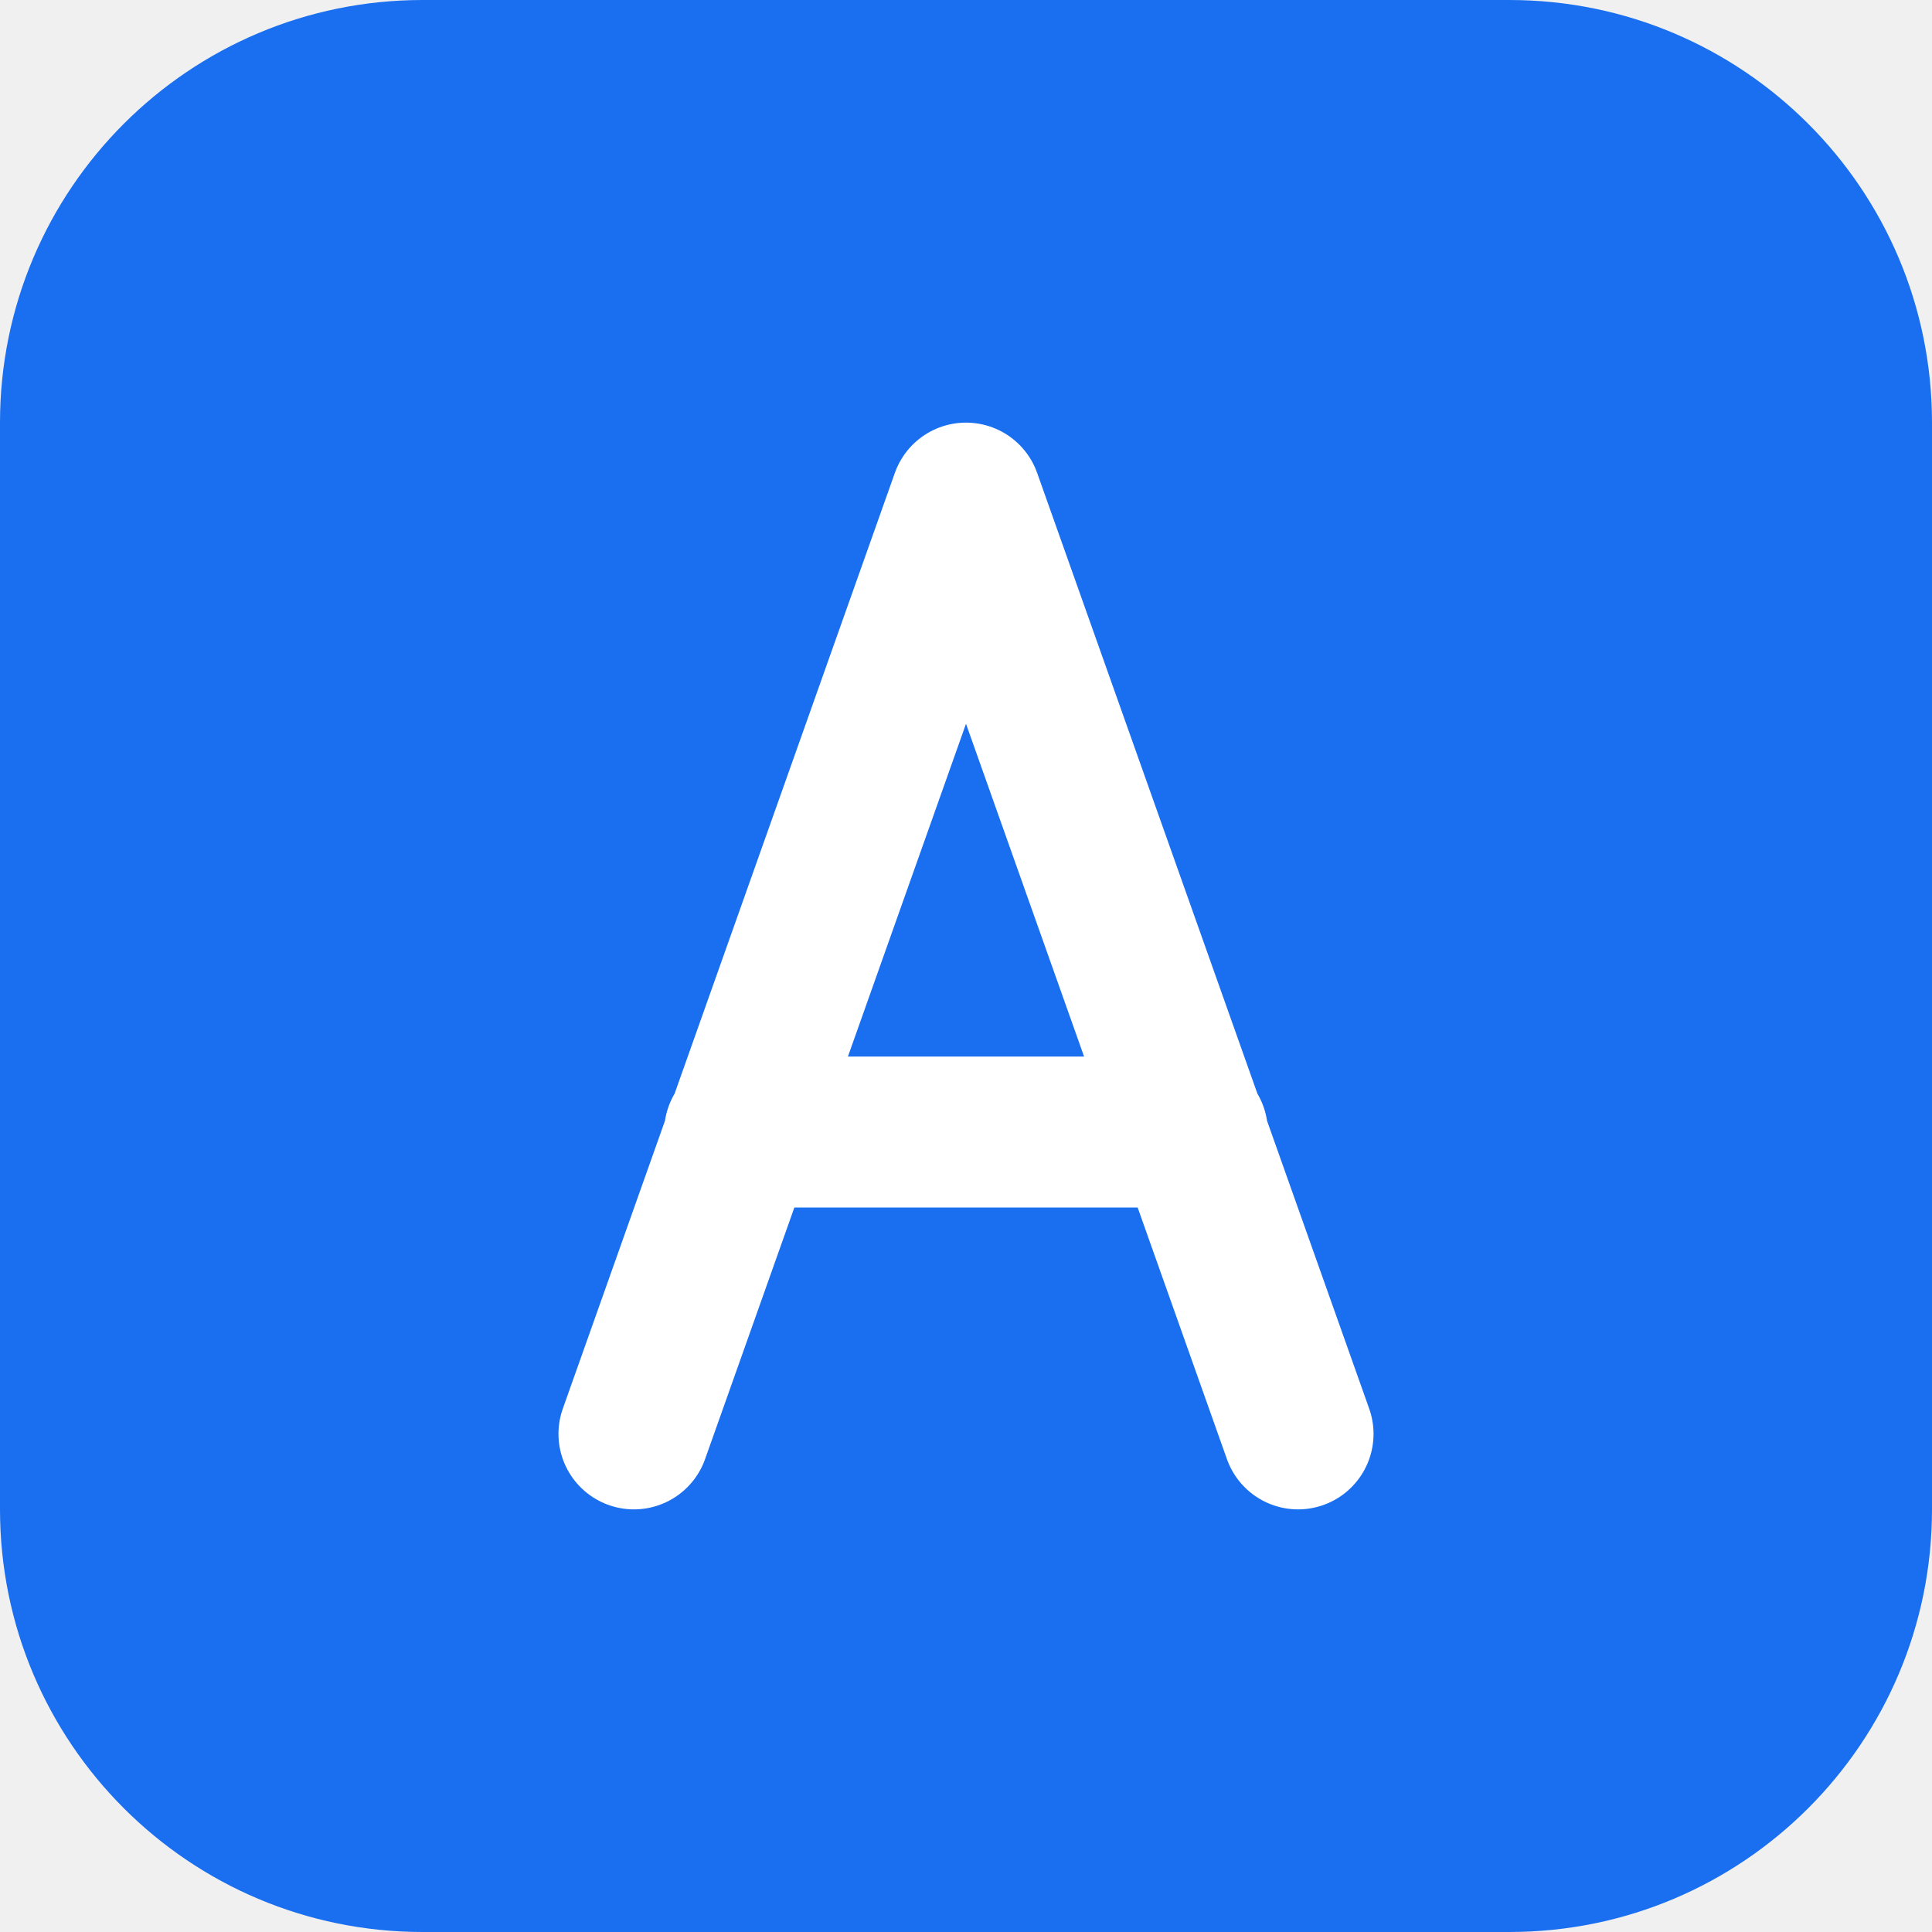
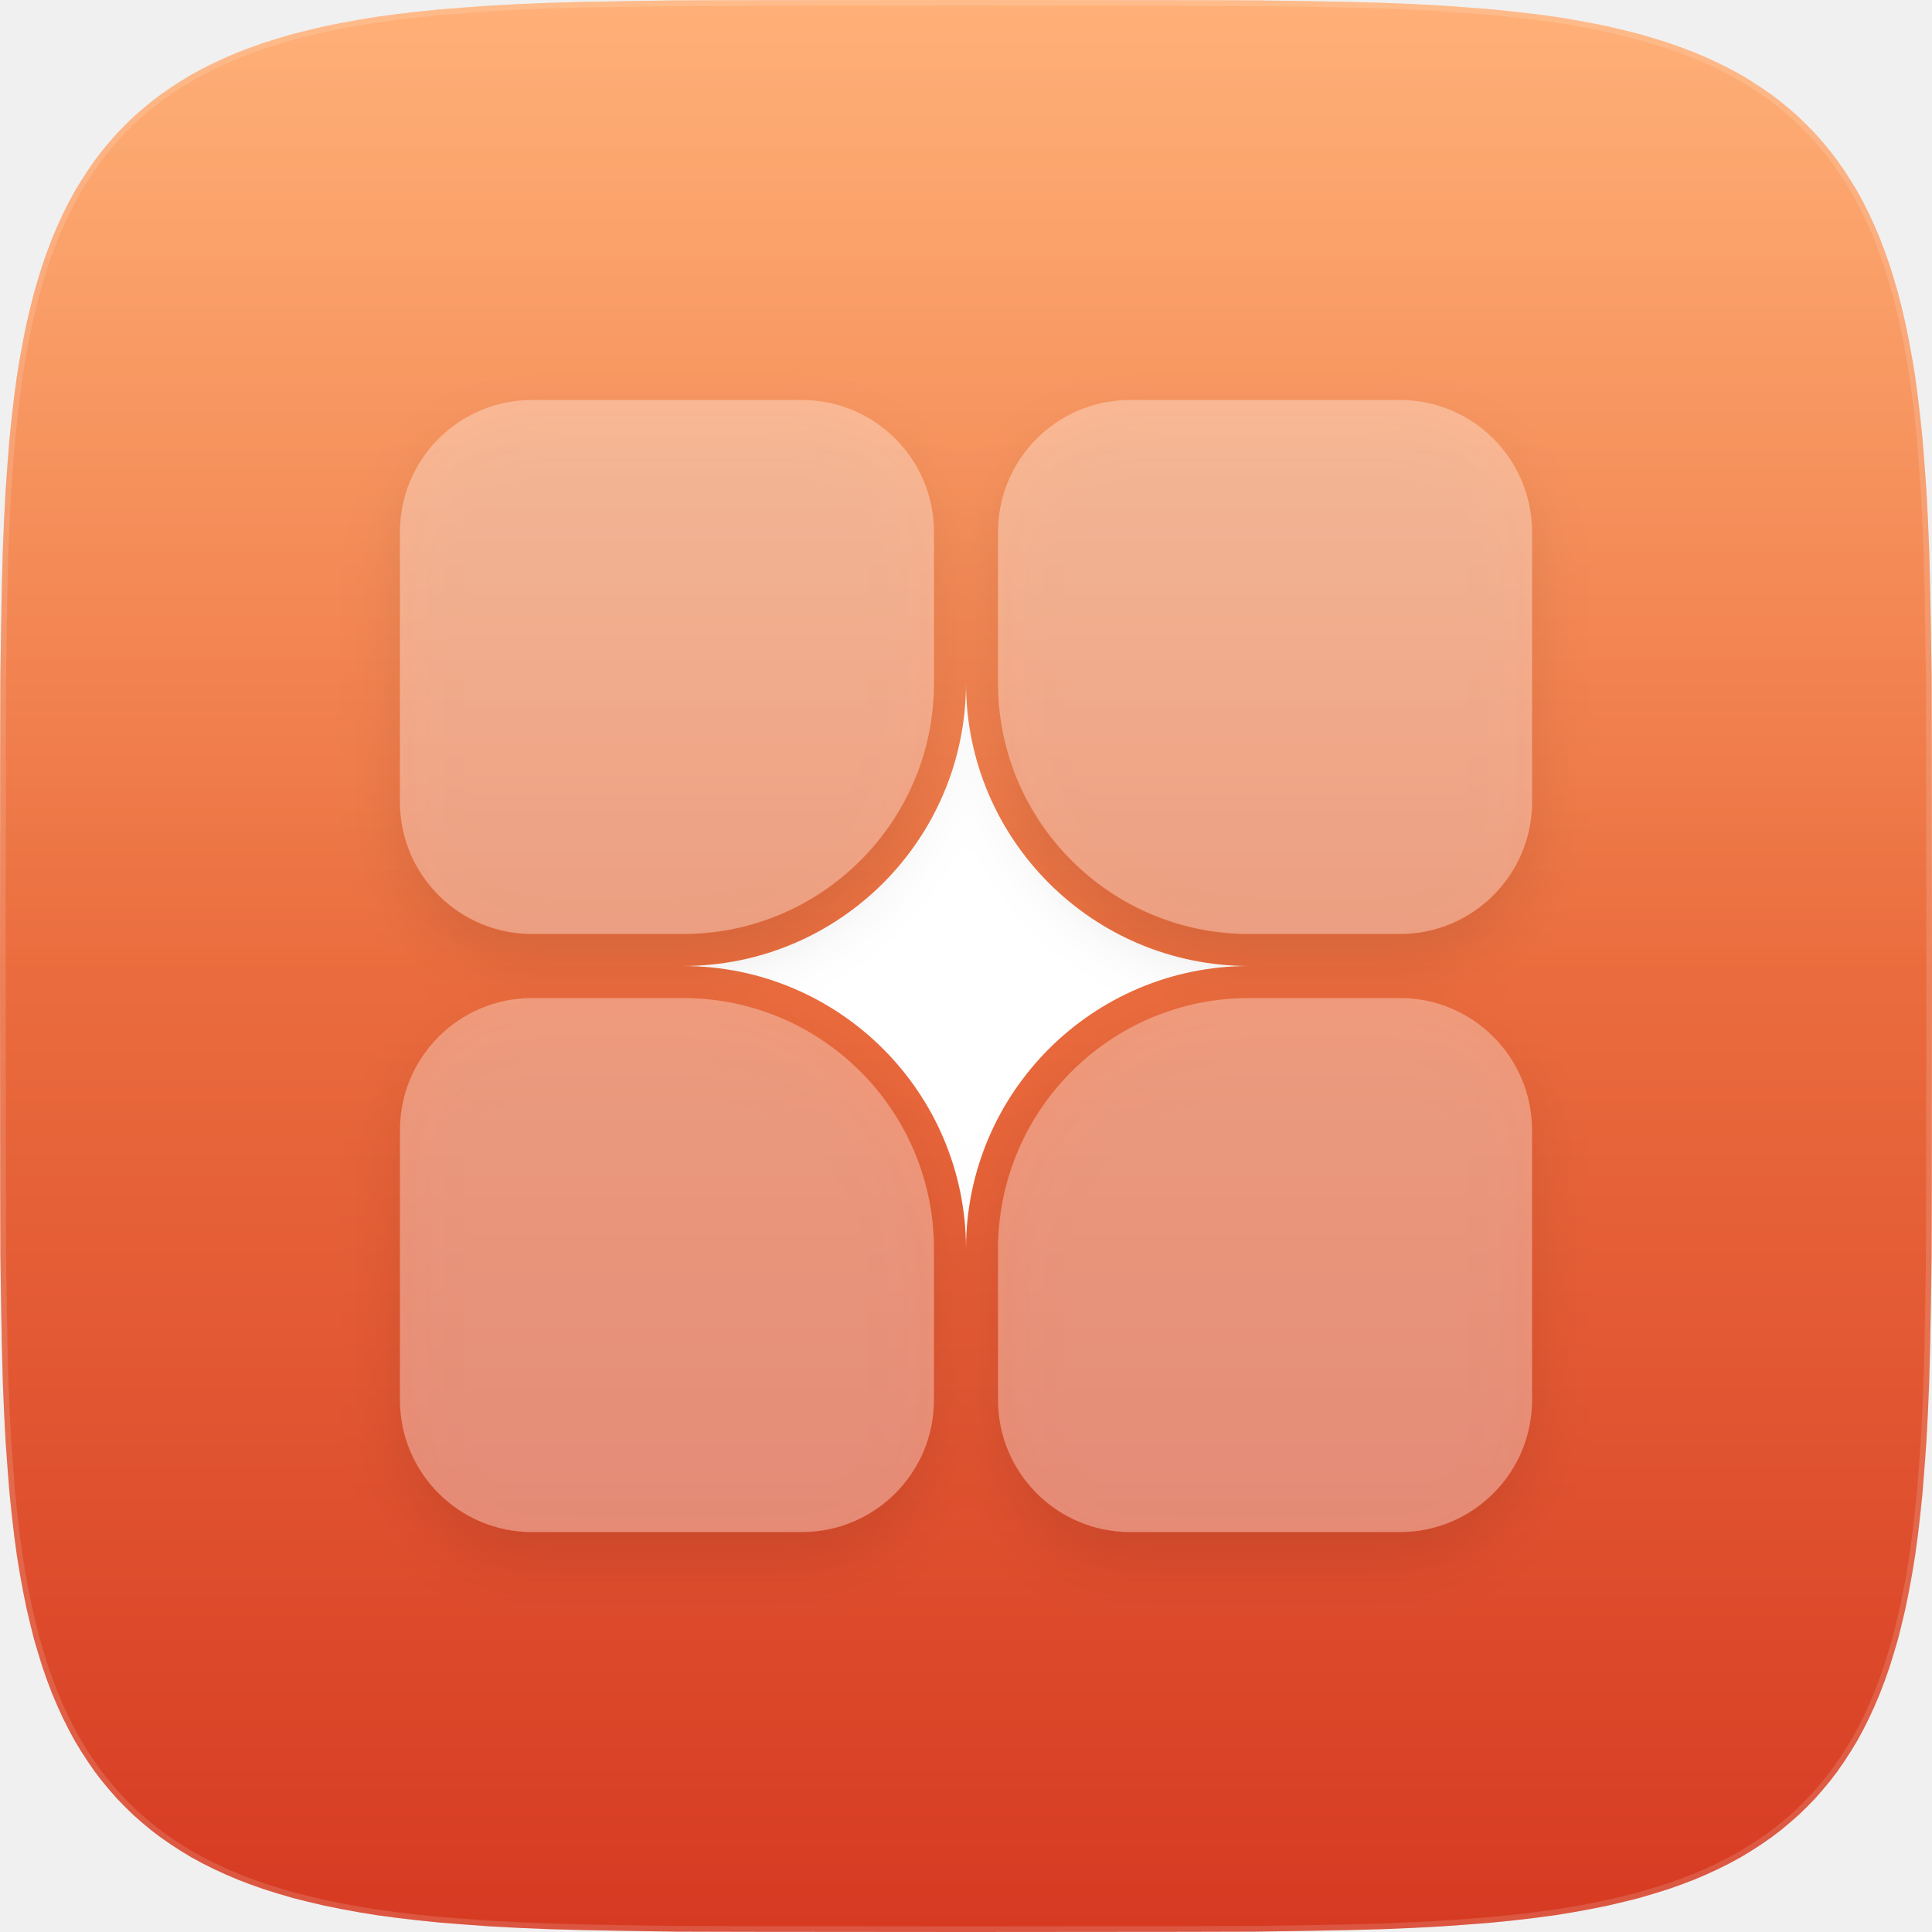
- <svg xmlns="http://www.w3.org/2000/svg" viewBox="0 0 512 512">
-   <rect width="512" height="512" rx="112" fill="#1a6ff0" />
-   <path d="M168 380 256 132l88 248M196 300h120" fill="none" stroke="#fff" stroke-width="40" stroke-linecap="round" stroke-linejoin="round" />
+ <svg xmlns="http://www.w3.org/2000/svg" viewBox="0 0 1024 1024">
+   <defs>
+     <linearGradient id="bg" gradientUnits="userSpaceOnUse" x1="0" y1="0" x2="0" y2="1024">
+       <stop offset="0" stop-color="#FF9F5A" />
+       <stop offset="1" stop-color="#D63A22" />
+     </linearGradient>
+     <linearGradient id="acc" x1="0" y1="0" x2="1" y2="1">
+       <stop offset="0" stop-color="#FFE27A" />
+       <stop offset="1" stop-color="#FF9A3D" />
+     </linearGradient>
+     <linearGradient id="g" x1="0" y1="0" x2="0" y2="1">
+       <stop offset="0" stop-color="#fff" />
+       <stop offset="1" stop-color="#E4E7F4" />
+     </linearGradient>
+     <linearGradient id="sheen" x1="0" y1="0" x2="0" y2="1">
+       <stop offset="0" stop-color="#fff" stop-opacity=".18" />
+       <stop offset=".5" stop-color="#fff" stop-opacity="0" />
+     </linearGradient>
+     <filter id="sh" x="-20%" y="-20%" width="140%" height="160%">
+       <feGaussianBlur in="SourceAlpha" stdDeviation="16" />
+       <feOffset dy="16" />
+       <feComponentTransfer>
+         <feFuncA type="linear" slope=".28" />
+       </feComponentTransfer>
+       <feMerge>
+         <feMergeNode />
+         <feMergeNode in="SourceGraphic" />
+       </feMerge>
+     </filter>
+     <mask id="sk" maskUnits="userSpaceOnUse" x="0" y="0" width="1024" height="1024">
+       <rect x="362" y="362" width="300" height="300" fill="#fff" />
+       <circle cx="362" cy="362" r="150" fill="#000" />
+       <circle cx="662" cy="362" r="150" fill="#000" />
+       <circle cx="362" cy="662" r="150" fill="#000" />
+       <circle cx="662" cy="662" r="150" fill="#000" />
+     </mask>
+     <clipPath id="sq">
+       <path d="M1024.0 512.0 L1023.9 628.2 L1023.8 665.3 L1023.4 692.3 L1023.0 714.2 L1022.5 733.0 L1021.8 749.6 L1021.0 764.6 L1020.0 778.3 L1019.0 791.0 L1017.8 802.7 L1016.5 813.8 L1015.1 824.2 L1013.5 834.0 L1011.8 843.3 L1010.0 852.2 L1008.0 860.7 L1006.0 868.7 L1003.7 876.5 L1001.4 883.9 L998.9 891.0 L996.3 897.8 L993.5 904.4 L990.6 910.7 L987.6 916.7 L984.4 922.6 L981.0 928.2 L977.5 933.6 L973.9 938.8 L970.1 943.8 L966.1 948.6 L962.0 953.3 L957.7 957.7 L953.3 962.0 L948.6 966.1 L943.8 970.1 L938.8 973.9 L933.6 977.5 L928.2 981.0 L922.6 984.4 L916.7 987.6 L910.7 990.6 L904.4 993.5 L897.8 996.3 L891.0 998.9 L883.9 1001.4 L876.5 1003.7 L868.7 1006.0 L860.7 1008.0 L852.2 1010.0 L843.3 1011.8 L834.0 1013.5 L824.2 1015.1 L813.8 1016.5 L802.7 1017.8 L791.0 1019.0 L778.3 1020.0 L764.6 1021.0 L749.6 1021.8 L733.0 1022.5 L714.2 1023.0 L692.3 1023.4 L665.3 1023.8 L628.2 1023.9 L512.0 1024.0 L395.8 1023.9 L358.7 1023.8 L331.7 1023.4 L309.8 1023.0 L291.0 1022.5 L274.4 1021.8 L259.4 1021.0 L245.7 1020.0 L233.0 1019.0 L221.3 1017.8 L210.2 1016.5 L199.8 1015.1 L190.0 1013.5 L180.7 1011.8 L171.8 1010.0 L163.3 1008.0 L155.3 1006.0 L147.5 1003.7 L140.1 1001.4 L133.0 998.9 L126.2 996.3 L119.6 993.5 L113.3 990.6 L107.3 987.6 L101.4 984.4 L95.8 981.0 L90.4 977.5 L85.2 973.9 L80.2 970.1 L75.4 966.1 L70.7 962.0 L66.3 957.7 L62.0 953.3 L57.9 948.6 L53.9 943.8 L50.1 938.8 L46.5 933.6 L43.0 928.2 L39.6 922.6 L36.4 916.7 L33.4 910.7 L30.5 904.4 L27.7 897.8 L25.1 891.0 L22.6 883.9 L20.3 876.5 L18.0 868.7 L16.0 860.7 L14.0 852.2 L12.2 843.3 L10.5 834.0 L8.9 824.2 L7.5 813.8 L6.2 802.7 L5.0 791.0 L4.0 778.3 L3.0 764.6 L2.2 749.6 L1.5 733.0 L1.0 714.2 L0.6 692.3 L0.2 665.3 L0.1 628.2 L0.0 512.0 L0.1 395.8 L0.2 358.7 L0.6 331.7 L1.0 309.8 L1.5 291.0 L2.2 274.4 L3.0 259.4 L4.0 245.7 L5.0 233.0 L6.2 221.3 L7.5 210.2 L8.9 199.8 L10.5 190.0 L12.2 180.7 L14.0 171.8 L16.0 163.3 L18.0 155.3 L20.3 147.5 L22.6 140.1 L25.1 133.0 L27.7 126.2 L30.5 119.6 L33.4 113.3 L36.4 107.3 L39.6 101.4 L43.0 95.8 L46.5 90.4 L50.1 85.2 L53.9 80.2 L57.9 75.4 L62.0 70.7 L66.3 66.3 L70.7 62.0 L75.4 57.9 L80.2 53.9 L85.2 50.1 L90.4 46.5 L95.8 43.0 L101.4 39.6 L107.3 36.4 L113.3 33.4 L119.6 30.5 L126.2 27.7 L133.0 25.1 L140.1 22.6 L147.5 20.3 L155.3 18.0 L163.3 16.0 L171.8 14.0 L180.7 12.2 L190.0 10.5 L199.8 8.9 L210.2 7.5 L221.3 6.2 L233.0 5.0 L245.7 4.0 L259.4 3.0 L274.4 2.2 L291.0 1.5 L309.8 1.0 L331.7 0.6 L358.7 0.2 L395.8 0.1 L512.0 0.0 L628.2 0.1 L665.3 0.2 L692.3 0.6 L714.2 1.0 L733.0 1.5 L749.6 2.2 L764.6 3.0 L778.3 4.0 L791.0 5.0 L802.7 6.2 L813.8 7.5 L824.2 8.9 L834.0 10.5 L843.3 12.2 L852.2 14.0 L860.7 16.0 L868.7 18.0 L876.5 20.3 L883.9 22.6 L891.0 25.1 L897.8 27.7 L904.4 30.5 L910.7 33.4 L916.7 36.4 L922.6 39.6 L928.2 43.0 L933.6 46.5 L938.8 50.1 L943.8 53.9 L948.6 57.9 L953.3 62.0 L957.7 66.3 L962.0 70.7 L966.1 75.4 L970.1 80.2 L973.9 85.2 L977.5 90.4 L981.0 95.8 L984.4 101.4 L987.6 107.3 L990.6 113.3 L993.5 119.6 L996.3 126.2 L998.9 133.0 L1001.4 140.1 L1003.7 147.5 L1006.0 155.3 L1008.0 163.3 L1010.0 171.8 L1011.8 180.7 L1013.5 190.0 L1015.1 199.8 L1016.5 210.2 L1017.8 221.3 L1019.0 233.0 L1020.0 245.7 L1021.0 259.4 L1021.8 274.4 L1022.5 291.0 L1023.0 309.8 L1023.4 331.7 L1023.8 358.7 L1023.9 395.8Z" />
+     </clipPath>
+   </defs>
+   <g clip-path="url(#sq)">
+     <rect width="1024" height="1024" fill="url(#bg)" />
+     <rect width="1024" height="1024" fill="url(#sheen)" />
+     <g transform="translate(512 512) scale(1.0) translate(-512 -512)">
+       <rect x="362" y="362" width="300" height="300" fill="#fff" mask="url(#sk)" />
+       <g filter="url(#sh)" fill="#fff" fill-opacity="0.32">
+         <path d="M282 212H425.0A70 70 0 0 1 495.0 282V362A133.0 133.0 0 0 1 362 495.0H282A70 70 0 0 1 212 425.0V282A70 70 0 0 1 282 212Z" />
+         <path d="M282 212H425.0A70 70 0 0 1 495.0 282V362A133.0 133.0 0 0 1 362 495.0H282A70 70 0 0 1 212 425.0V282A70 70 0 0 1 282 212Z" transform="matrix(-1 0 0 1 1024 0)" />
+         <path d="M282 212H425.0A70 70 0 0 1 495.0 282V362A133.0 133.0 0 0 1 362 495.0H282A70 70 0 0 1 212 425.0V282A70 70 0 0 1 282 212Z" transform="matrix(1 0 0 -1 0 1024)" />
+         <path d="M282 212H425.0A70 70 0 0 1 495.0 282V362A133.0 133.0 0 0 1 362 495.0H282A70 70 0 0 1 212 425.0V282A70 70 0 0 1 282 212Z" transform="matrix(-1 0 0 -1 1024 1024)" />
+       </g>
+     </g>
+     <path d="M1024.0 512.0 L1023.9 628.2 L1023.8 665.3 L1023.4 692.3 L1023.0 714.2 L1022.5 733.0 L1021.8 749.6 L1021.0 764.6 L1020.0 778.3 L1019.0 791.0 L1017.8 802.7 L1016.5 813.8 L1015.1 824.2 L1013.5 834.0 L1011.8 843.3 L1010.0 852.2 L1008.0 860.7 L1006.0 868.7 L1003.7 876.5 L1001.4 883.9 L998.9 891.0 L996.3 897.8 L993.5 904.4 L990.6 910.7 L987.6 916.7 L984.4 922.6 L981.0 928.2 L977.5 933.6 L973.9 938.8 L970.1 943.8 L966.1 948.6 L962.0 953.3 L957.7 957.7 L953.3 962.0 L948.6 966.1 L943.8 970.1 L938.8 973.9 L933.6 977.5 L928.2 981.0 L922.6 984.4 L916.7 987.6 L910.7 990.6 L904.4 993.5 L897.8 996.3 L891.0 998.9 L883.9 1001.4 L876.5 1003.7 L868.7 1006.0 L860.7 1008.0 L852.2 1010.0 L843.3 1011.8 L834.0 1013.5 L824.2 1015.1 L813.8 1016.5 L802.7 1017.8 L791.0 1019.0 L778.3 1020.0 L764.6 1021.0 L749.6 1021.8 L733.0 1022.5 L714.2 1023.0 L692.3 1023.4 L665.3 1023.8 L628.2 1023.9 L512.0 1024.0 L395.8 1023.9 L358.7 1023.8 L331.7 1023.4 L309.8 1023.0 L291.0 1022.5 L274.4 1021.8 L259.4 1021.0 L245.7 1020.0 L233.0 1019.0 L221.3 1017.8 L210.2 1016.5 L199.8 1015.1 L190.0 1013.5 L180.7 1011.8 L171.8 1010.0 L163.3 1008.0 L155.3 1006.0 L147.5 1003.7 L140.1 1001.4 L133.0 998.9 L126.2 996.3 L119.6 993.5 L113.3 990.6 L107.3 987.6 L101.4 984.4 L95.8 981.0 L90.4 977.5 L85.2 973.9 L80.2 970.1 L75.4 966.1 L70.7 962.0 L66.3 957.7 L62.0 953.3 L57.9 948.6 L53.9 943.8 L50.1 938.8 L46.5 933.6 L43.0 928.2 L39.6 922.6 L36.4 916.7 L33.4 910.7 L30.5 904.4 L27.7 897.8 L25.1 891.0 L22.6 883.9 L20.3 876.5 L18.0 868.7 L16.0 860.7 L14.0 852.2 L12.2 843.3 L10.5 834.0 L8.9 824.2 L7.5 813.8 L6.2 802.7 L5.0 791.0 L4.0 778.3 L3.0 764.6 L2.2 749.6 L1.5 733.0 L1.0 714.2 L0.6 692.3 L0.2 665.3 L0.1 628.2 L0.0 512.0 L0.1 395.8 L0.2 358.7 L0.6 331.7 L1.0 309.8 L1.5 291.0 L2.2 274.4 L3.0 259.4 L4.0 245.7 L5.0 233.0 L6.2 221.3 L7.5 210.2 L8.9 199.8 L10.5 190.0 L12.2 180.7 L14.0 171.8 L16.0 163.3 L18.0 155.3 L20.3 147.5 L22.6 140.1 L25.1 133.0 L27.7 126.2 L30.5 119.6 L33.4 113.3 L36.4 107.3 L39.6 101.4 L43.0 95.8 L46.5 90.4 L50.1 85.2 L53.9 80.2 L57.9 75.4 L62.0 70.7 L66.3 66.3 L70.7 62.0 L75.4 57.9 L80.2 53.9 L85.2 50.1 L90.4 46.5 L95.8 43.0 L101.4 39.6 L107.3 36.4 L113.3 33.4 L119.6 30.5 L126.2 27.7 L133.0 25.1 L140.1 22.6 L147.5 20.3 L155.3 18.0 L163.3 16.0 L171.8 14.0 L180.7 12.2 L190.0 10.5 L199.8 8.9 L210.2 7.5 L221.3 6.2 L233.0 5.0 L245.7 4.0 L259.4 3.0 L274.4 2.2 L291.0 1.5 L309.8 1.0 L331.7 0.6 L358.7 0.2 L395.8 0.1 L512.0 0.0 L628.2 0.1 L665.3 0.2 L692.3 0.6 L714.2 1.0 L733.0 1.5 L749.6 2.2 L764.6 3.0 L778.3 4.0 L791.0 5.0 L802.7 6.2 L813.8 7.5 L824.2 8.9 L834.0 10.5 L843.3 12.2 L852.2 14.0 L860.7 16.0 L868.7 18.0 L876.5 20.3 L883.9 22.6 L891.0 25.1 L897.8 27.7 L904.4 30.5 L910.7 33.4 L916.7 36.4 L922.6 39.6 L928.2 43.0 L933.6 46.5 L938.8 50.1 L943.8 53.9 L948.6 57.9 L953.3 62.0 L957.7 66.3 L962.0 70.7 L966.1 75.4 L970.1 80.2 L973.9 85.2 L977.5 90.4 L981.0 95.8 L984.4 101.4 L987.6 107.3 L990.6 113.3 L993.5 119.6 L996.3 126.2 L998.9 133.0 L1001.4 140.1 L1003.7 147.5 L1006.0 155.3 L1008.0 163.3 L1010.0 171.8 L1011.8 180.7 L1013.5 190.0 L1015.1 199.8 L1016.5 210.2 L1017.8 221.3 L1019.0 233.0 L1020.0 245.7 L1021.0 259.4 L1021.8 274.4 L1022.5 291.0 L1023.0 309.8 L1023.4 331.7 L1023.8 358.7 L1023.9 395.8Z" fill="none" stroke="#fff" stroke-opacity=".14" stroke-width="6" />
+   </g>
</svg>
